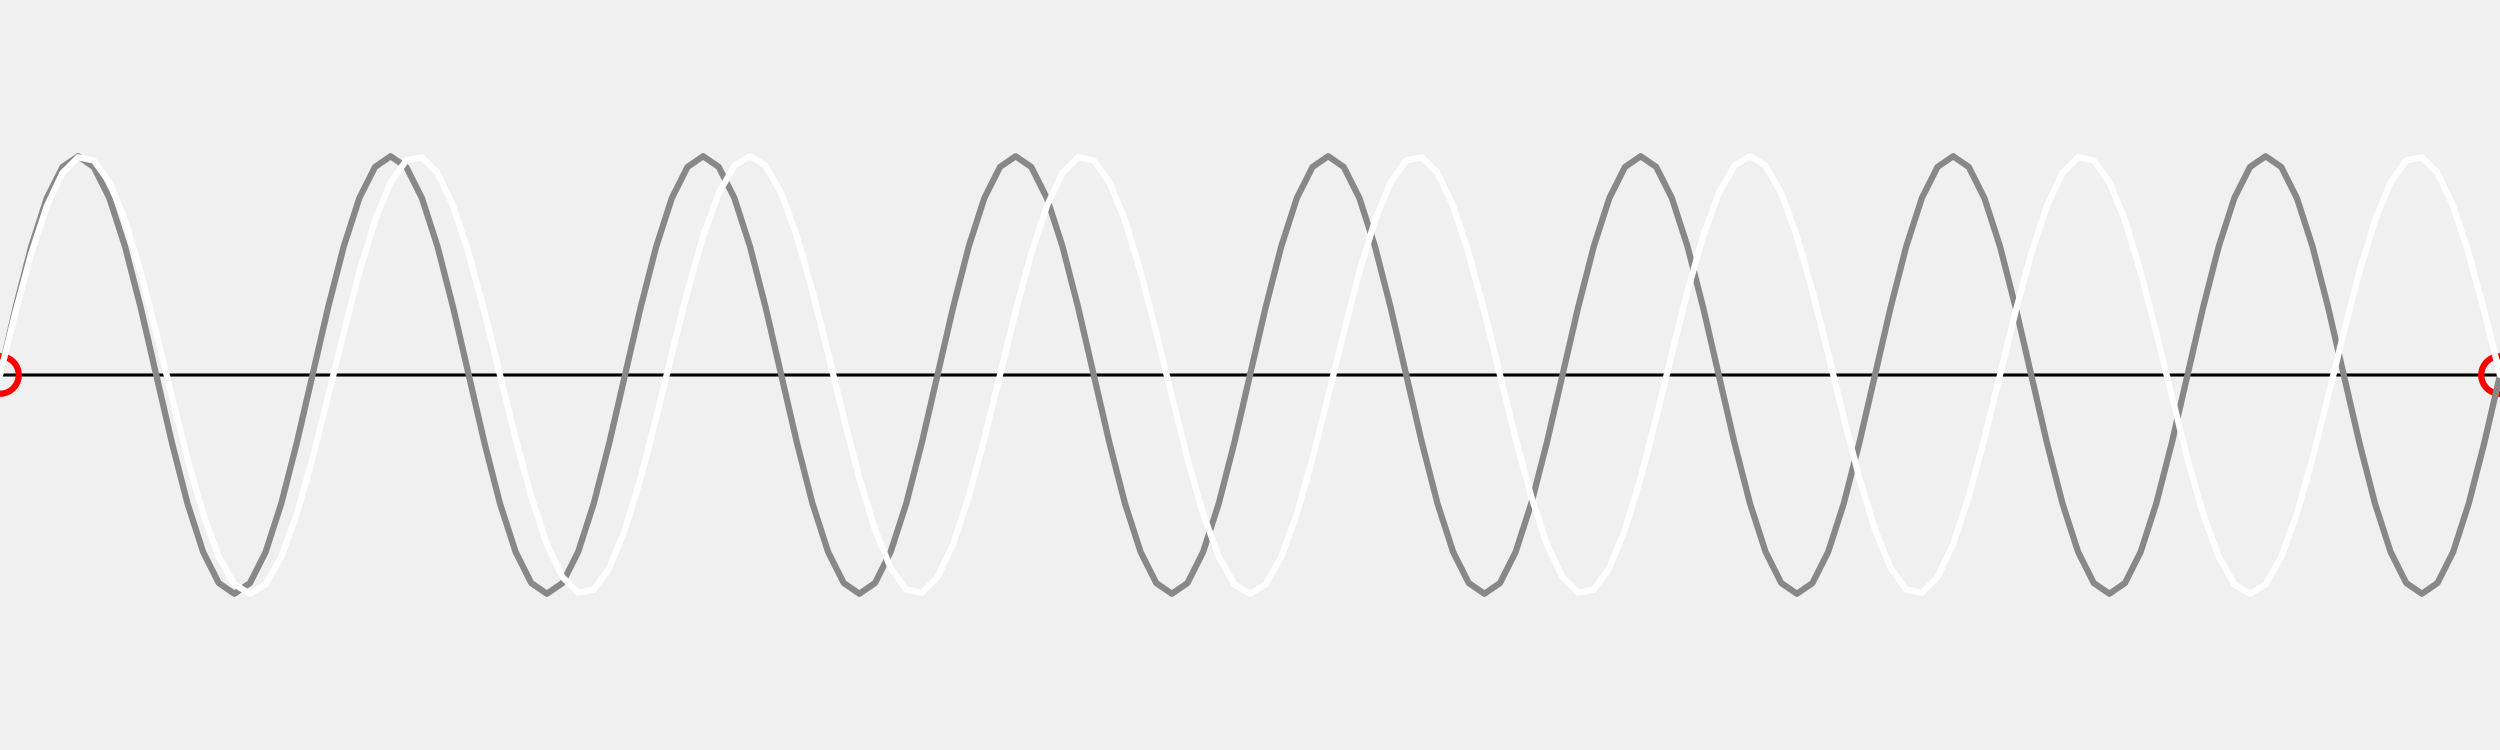
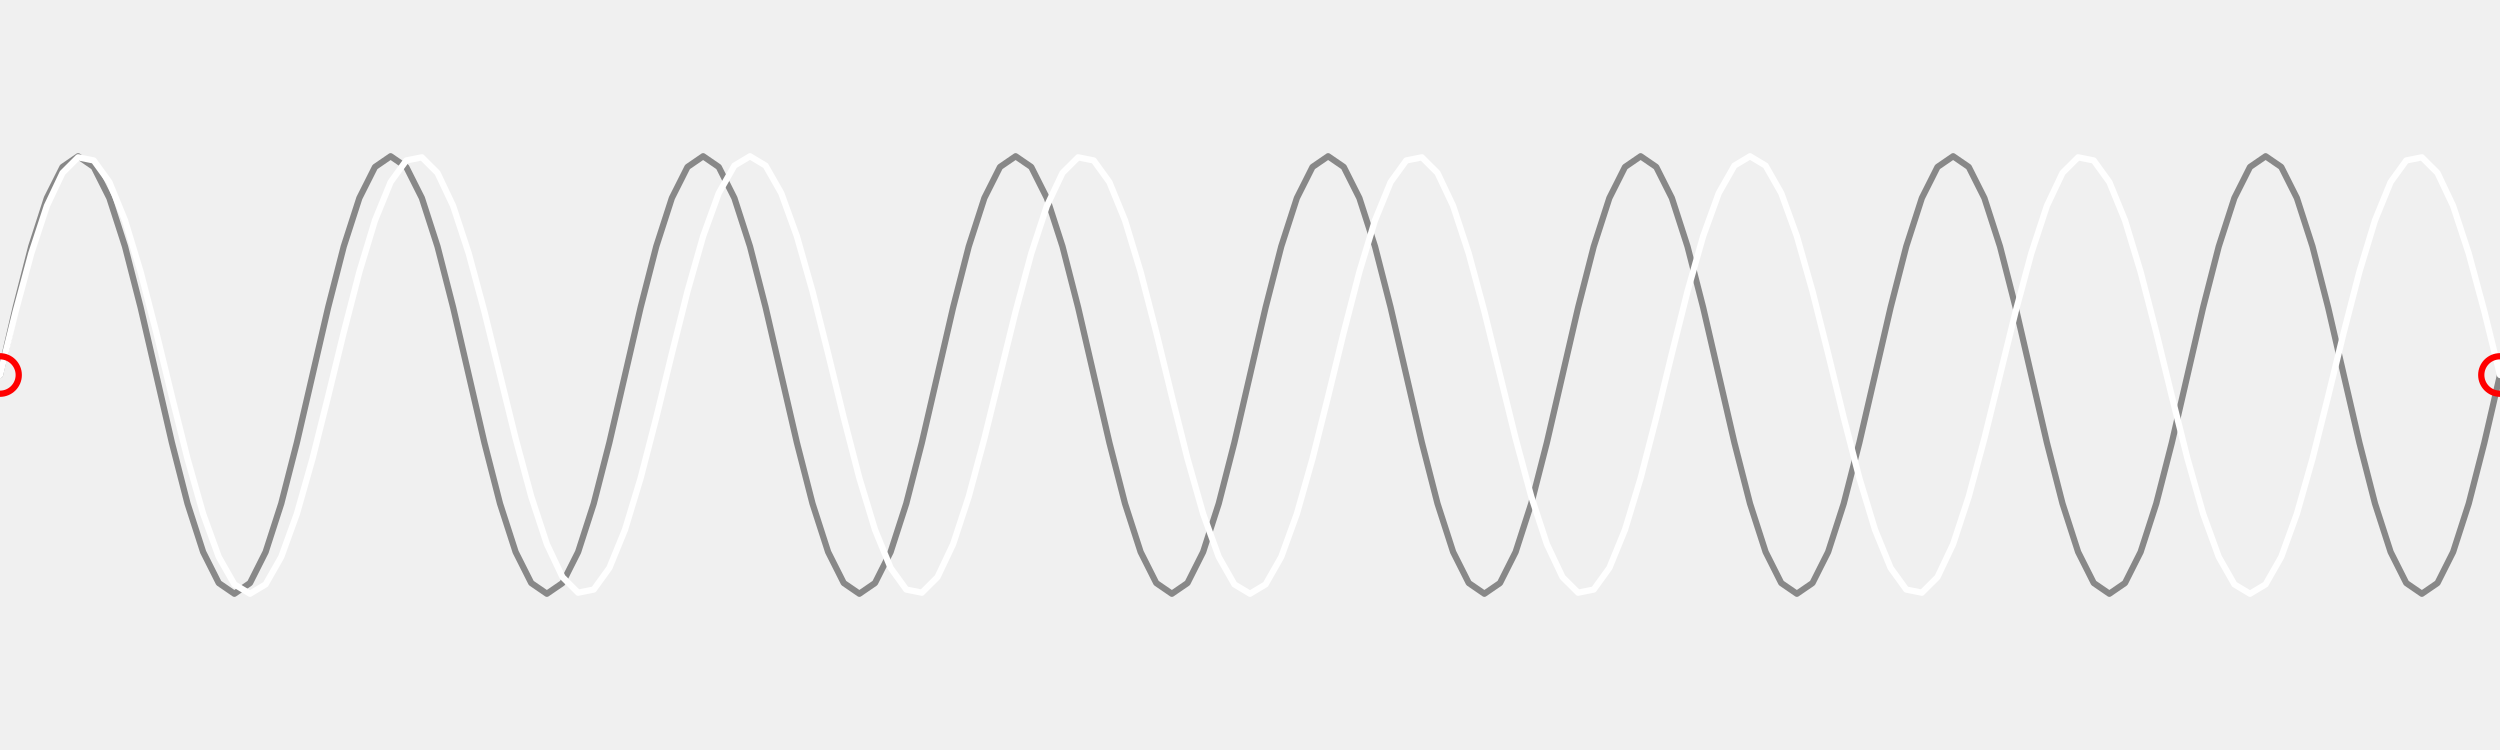
<svg xmlns="http://www.w3.org/2000/svg" width="800" height="240" viewBox="0 0 800 240">
  <g stroke-linecap="round" stroke-linejoin="round" fill="none">
-     <line x1="0" y1="120" x2="800" y2="120" stroke="#000" stroke-width="1" />
+     <polyline points="0.00,120.00 5.00,98.37 10.00,78.86 15.00,63.37 20.00,53.43 25.00,50.00 30.00,53.43 35.00,63.37 40.00,78.86 45.00,98.37 50.00,120.00 55.00,141.63 60.00,161.14 65.00,176.63 70.00,186.57 75.00,190.00 80.00,186.57 85.00,176.63 90.00,161.14 95.00,141.63 100.00,120.00 105.00,98.37 110.00,78.86 115.00,63.37 120.00,53.43 125.00,50.00 130.00,53.43 135.00,63.37 140.00,78.86 145.00,98.37 150.00,120.00 155.00,141.63 160.00,161.14 165.00,176.63 170.00,186.57 175.00,190.00 180.00,186.57 185.00,176.63 190.00,161.14 195.00,141.63 200.00,120.00 205.00,98.37 210.00,78.86 215.00,63.37 220.00,53.43 225.00,50.00 230.00,53.43 235.00,63.37 240.00,78.86 245.00,98.37 250.00,120.00 255.00,141.63 260.00,161.14 265.00,176.63 270.00,186.57 275.00,190.00 280.00,186.57 285.00,176.63 290.00,161.14 295.00,141.63 300.00,120.00 305.00,98.37 310.00,78.86 315.00,63.37 320.00,53.43 325.00,50.00 330.00,53.43 335.00,63.37 340.00,78.86 345.00,98.37 350.00,120.00 355.00,141.63 360.00,161.14 365.00,176.63 370.00,186.57 375.00,190.00 380.00,186.57 385.00,176.63 390.00,161.14 395.00,141.63 400.00,120.00 405.00,98.37 410.00,78.86 415.00,63.37 420.00,53.43 425.00,50.00 430.00,53.43 435.00,63.37 440.00,78.86 445.00,98.37 450.00,120.00 455.00,141.63 460.00,161.14 465.00,176.63 470.00,186.57 475.00,190.00 480.00,186.57 485.00,176.63 490.00,161.14 495.00,141.63 500.00,120.00 505.00,98.37 510.00,78.86 515.00,63.37 520.00,53.43 525.00,50.00 530.00,53.43 535.00,63.37 540.00,78.86 545.00,98.37 550.00,120.00 555.00,141.63 560.00,161.14 565.00,176.63 570.00,186.57 575.00,190.00 580.00,186.57 585.00,176.63 590.00,161.14 595.00,141.63 600.00,120.00 605.00,98.37 610.00,78.86 615.00,63.37 620.00,53.43 625.00,50.00 630.00,53.43 635.00,63.37 640.00,78.86 645.00,98.37 650.00,120.00 655.00,141.63 660.00,161.14 665.00,176.63 670.00,186.57 675.00,190.00 680.00,186.57 685.00,176.63 690.00,161.14 695.00,141.63 700.00,120.00 705.00,98.37 710.00,78.86 715.00,63.37 720.00,53.43 725.00,50.00 730.00,53.43 735.00,63.37 740.00,78.86 745.00,98.37 750.00,120.00 755.00,141.63 760.00,161.14 765.00,176.63 770.00,186.57 775.00,190.00 780.00,186.57 785.00,176.63 790.00,161.14 795.00,141.63 800.00,120.00" stroke="#888" stroke-width="2" />
+     <polyline points="0.00,120.00 5.00,99.68 10.00,81.11 15.00,65.89 20.00,55.33 25.00,50.34 30.00,51.35 35.00,58.27 40.00,70.50 45.00,87.00 50.00,106.34 55.00,126.86 60.00,146.79 65.00,164.41 70.00,178.20 75.00,186.99 80.00,190.00 85.00,186.99 90.00,178.20 95.00,164.41 100.00,146.79 105.00,126.86 110.00,106.34 115.00,87.00 120.00,70.50 125.00,58.27 130.00,51.35 135.00,50.34 140.00,55.33 145.00,65.89 150.00,81.11 155.00,99.68 160.00,120.00 165.00,140.32 170.00,158.89 175.00,174.11 180.00,184.67 185.00,189.66 190.00,188.65 195.00,181.73 200.00,169.50 205.00,153.00 210.00,133.66 215.00,113.14 220.00,93.21 225.00,75.59 230.00,61.80 235.00,53.01 240.00,50.00 245.00,53.01 250.00,61.80 255.00,75.59 260.00,93.21 265.00,113.14 270.00,133.66 275.00,153.00 280.00,169.50 285.00,181.73 290.00,188.65 295.00,189.66 300.00,184.67 305.00,174.11 310.00,158.89 315.00,140.32 320.00,120.00 325.00,99.68 330.00,81.11 335.00,65.89 340.00,55.33 345.00,50.34 350.00,51.35 355.00,58.27 360.00,70.50 365.00,87.00 370.00,106.34 375.00,126.86 380.00,146.79 385.00,164.41 390.00,178.20 395.00,186.99 400.00,190.00 405.00,186.99 410.00,178.20 415.00,164.41 420.00,146.79 425.00,126.86 430.00,106.34 435.00,87.00 440.00,70.50 445.00,58.27 450.00,51.35 455.00,50.34 460.00,55.33 465.00,65.89 470.00,81.11 475.00,99.68 480.00,120.00 485.00,140.32 490.00,158.89 495.00,174.11 500.00,184.67 505.00,189.66 510.00,188.65 515.00,181.73 520.00,169.50 525.00,153.00 530.00,133.66 535.00,113.14 540.00,93.21 545.00,75.59 550.00,61.80 555.00,53.01 560.00,50.00 565.00,53.01 570.00,61.80 575.00,75.59 580.00,93.21 585.00,113.14 590.00,133.66 595.00,153.00 600.00,169.50 605.00,181.73 610.00,188.65 615.00,189.66 620.00,184.67 625.00,174.11 630.00,158.89 635.00,140.32 640.00,120.00 645.00,99.68 650.00,81.11 655.00,65.89 660.00,55.33 665.00,50.34 670.00,51.35 675.00,58.27 680.00,70.50 685.00,87.00 690.00,106.34 695.00,126.86 700.00,146.79 705.00,164.41 710.00,178.20 715.00,186.99 720.00,190.00 725.00,186.99 730.00,178.20 735.00,164.41 740.00,146.79 745.00,126.86 750.00,106.34 755.00,87.00 760.00,70.50 765.00,58.27 770.00,51.35 775.00,50.34 780.00,55.33 785.00,65.89 790.00,81.11 795.00,99.68 800.00,120.00" stroke="#fff" stroke-width="2" />
    <circle cx="0" cy="120" r="6" fill="none" stroke="red" stroke-width="2" />
    <circle cx="800" cy="120" r="6" fill="none" stroke="red" stroke-width="2" />
-     <polyline points="0.00,120.00 5.00,98.37 10.00,78.86 15.00,63.37 20.00,53.43 25.00,50.00 30.00,53.43 35.00,63.37 40.00,78.86 45.00,98.37 50.00,120.00 55.00,141.63 60.00,161.14 65.00,176.63 70.00,186.57 75.00,190.00 80.00,186.57 85.00,176.63 90.00,161.14 95.00,141.63 100.00,120.00 105.00,98.37 110.00,78.86 115.00,63.37 120.00,53.43 125.00,50.00 130.00,53.43 135.00,63.37 140.00,78.86 145.00,98.37 150.00,120.00 155.00,141.63 160.00,161.14 165.00,176.63 170.00,186.57 175.00,190.00 180.00,186.57 185.00,176.63 190.00,161.14 195.00,141.63 200.00,120.00 205.00,98.37 210.00,78.86 215.00,63.37 220.00,53.43 225.00,50.00 230.00,53.43 235.00,63.37 240.00,78.86 245.00,98.37 250.00,120.00 255.00,141.63 260.00,161.14 265.00,176.63 270.00,186.57 275.00,190.00 280.00,186.57 285.00,176.63 290.00,161.14 295.00,141.63 300.00,120.00 305.00,98.37 310.00,78.86 315.00,63.37 320.00,53.43 325.00,50.00 330.00,53.43 335.00,63.37 340.00,78.86 345.00,98.37 350.00,120.00 355.00,141.63 360.00,161.14 365.00,176.63 370.00,186.57 375.00,190.00 380.00,186.57 385.00,176.63 390.00,161.14 395.00,141.63 400.00,120.00 405.00,98.37 410.00,78.86 415.00,63.37 420.00,53.43 425.00,50.00 430.00,53.43 435.00,63.37 440.00,78.86 445.00,98.37 450.00,120.00 455.00,141.63 460.00,161.14 465.00,176.63 470.00,186.57 475.00,190.00 480.00,186.57 485.00,176.63 490.00,161.14 495.00,141.63 500.00,120.00 505.00,98.37 510.00,78.86 515.00,63.37 520.00,53.43 525.00,50.00 530.00,53.43 535.00,63.37 540.00,78.86 545.00,98.37 550.00,120.00 555.00,141.63 560.00,161.14 565.00,176.63 570.00,186.57 575.00,190.00 580.00,186.57 585.00,176.63 590.00,161.14 595.00,141.63 600.00,120.00 605.00,98.37 610.00,78.86 615.00,63.37 620.00,53.43 625.00,50.00 630.00,53.43 635.00,63.37 640.00,78.86 645.00,98.37 650.00,120.00 655.00,141.63 660.00,161.14 665.00,176.63 670.00,186.57 675.00,190.00 680.00,186.57 685.00,176.63 690.00,161.14 695.00,141.63 700.00,120.00 705.00,98.37 710.00,78.86 715.00,63.37 720.00,53.43 725.00,50.00 730.00,53.43 735.00,63.37 740.00,78.86 745.00,98.37 750.00,120.00 755.00,141.63 760.00,161.14 765.00,176.63 770.00,186.57 775.00,190.00 780.00,186.57 785.00,176.63 790.00,161.14 795.00,141.63 800.00,120.00" stroke="#888" stroke-width="2" />
-     <polyline points="0.00,120.00 5.00,99.68 10.00,81.11 15.00,65.89 20.00,55.33 25.00,50.34 30.00,51.35 35.00,58.27 40.00,70.50 45.00,87.00 50.00,106.34 55.00,126.86 60.00,146.79 65.00,164.41 70.00,178.20 75.00,186.99 80.00,190.00 85.00,186.99 90.00,178.20 95.00,164.41 100.00,146.79 105.00,126.86 110.00,106.34 115.00,87.00 120.00,70.50 125.00,58.27 130.00,51.35 135.00,50.34 140.00,55.33 145.00,65.89 150.00,81.11 155.00,99.68 160.00,120.00 165.00,140.32 170.00,158.89 175.00,174.11 180.00,184.67 185.00,189.66 190.00,188.65 195.00,181.73 200.00,169.50 205.00,153.00 210.00,133.66 215.00,113.14 220.00,93.21 225.00,75.59 230.00,61.80 235.00,53.01 240.00,50.00 245.00,53.01 250.00,61.80 255.00,75.59 260.00,93.21 265.00,113.14 270.00,133.66 275.00,153.00 280.00,169.50 285.00,181.73 290.00,188.65 295.00,189.66 300.00,184.67 305.00,174.11 310.00,158.89 315.00,140.32 320.00,120.00 325.00,99.68 330.00,81.11 335.00,65.89 340.00,55.33 345.00,50.34 350.00,51.35 355.00,58.27 360.00,70.50 365.00,87.00 370.00,106.34 375.00,126.86 380.00,146.79 385.00,164.41 390.00,178.20 395.00,186.99 400.00,190.00 405.00,186.99 410.00,178.20 415.00,164.41 420.00,146.79 425.00,126.86 430.00,106.34 435.00,87.00 440.00,70.50 445.00,58.27 450.00,51.35 455.00,50.34 460.00,55.33 465.00,65.89 470.00,81.11 475.00,99.68 480.00,120.00 485.00,140.32 490.00,158.89 495.00,174.11 500.00,184.67 505.00,189.66 510.00,188.65 515.00,181.73 520.00,169.50 525.00,153.00 530.00,133.66 535.00,113.14 540.00,93.21 545.00,75.59 550.00,61.80 555.00,53.01 560.00,50.00 565.00,53.01 570.00,61.80 575.00,75.59 580.00,93.21 585.00,113.14 590.00,133.66 595.00,153.00 600.00,169.50 605.00,181.73 610.00,188.65 615.00,189.66 620.00,184.67 625.00,174.11 630.00,158.89 635.00,140.32 640.00,120.00 645.00,99.68 650.00,81.11 655.00,65.89 660.00,55.33 665.00,50.34 670.00,51.35 675.00,58.27 680.00,70.50 685.00,87.00 690.00,106.34 695.00,126.86 700.00,146.79 705.00,164.41 710.00,178.20 715.00,186.99 720.00,190.00 725.00,186.99 730.00,178.20 735.00,164.41 740.00,146.79 745.00,126.86 750.00,106.34 755.00,87.00 760.00,70.50 765.00,58.27 770.00,51.35 775.00,50.34 780.00,55.33 785.00,65.89 790.00,81.11 795.00,99.68 800.00,120.00" stroke="#fff" stroke-width="2" />
  </g>
</svg>
